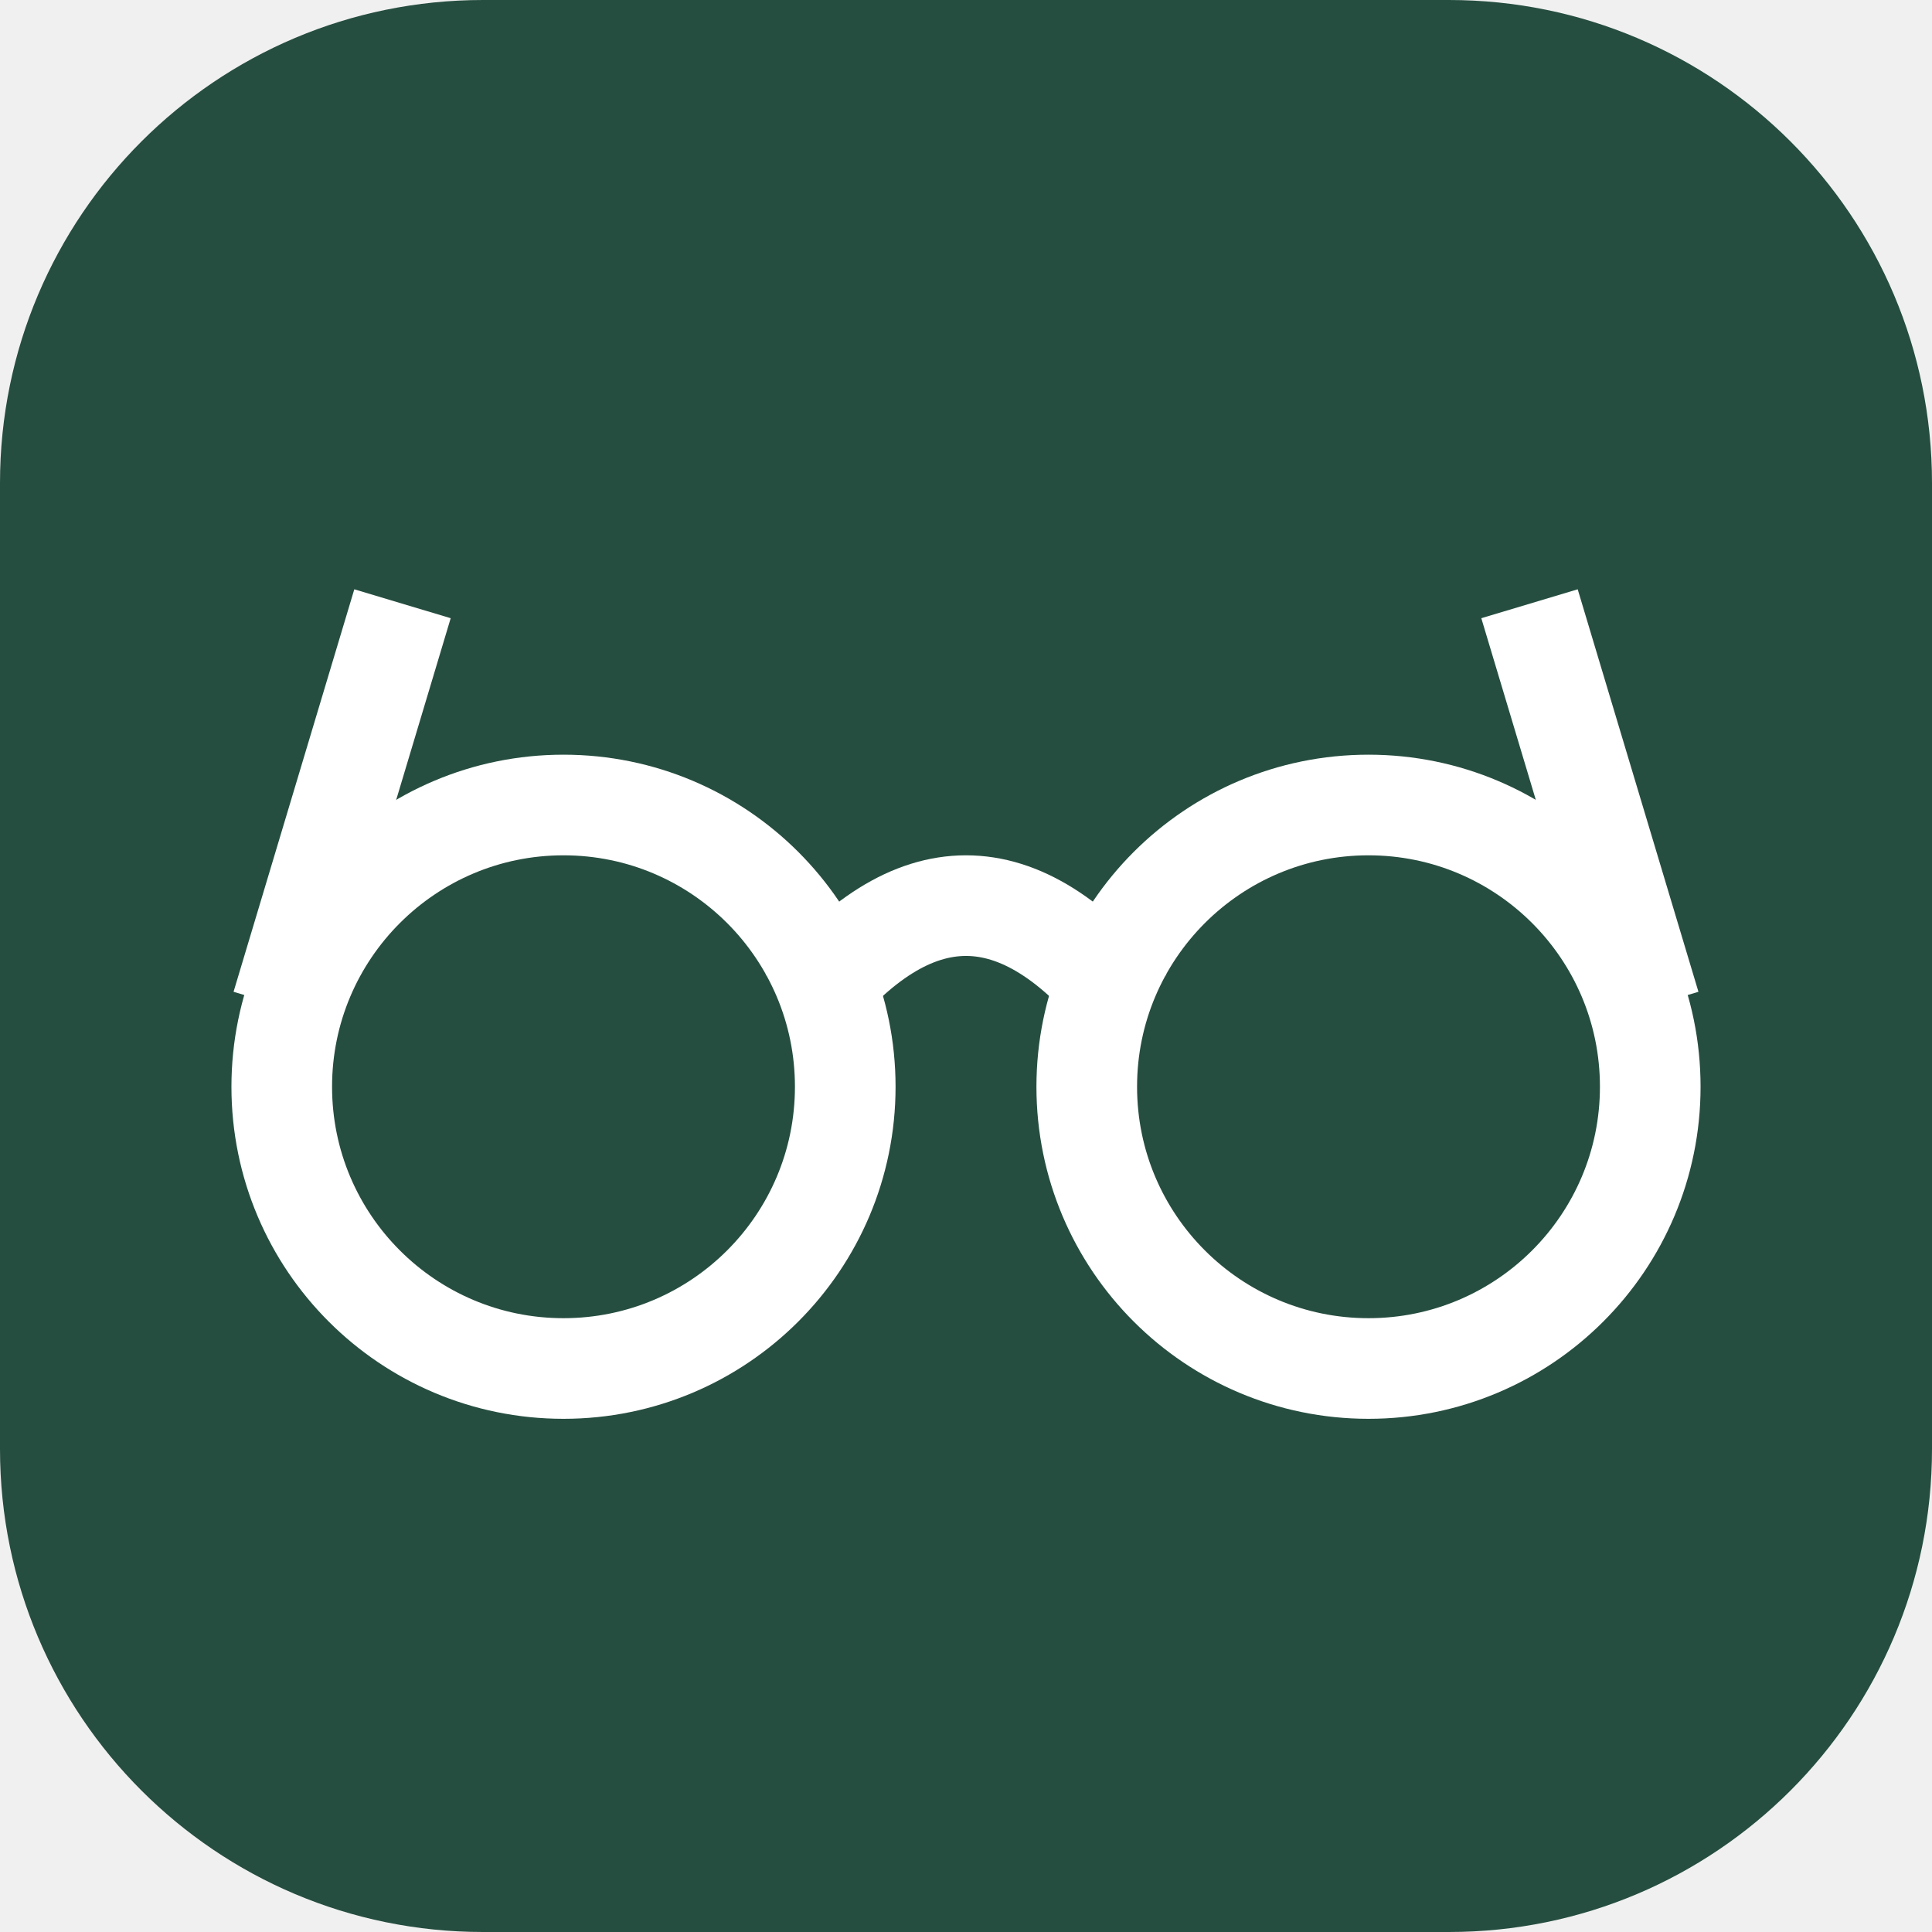
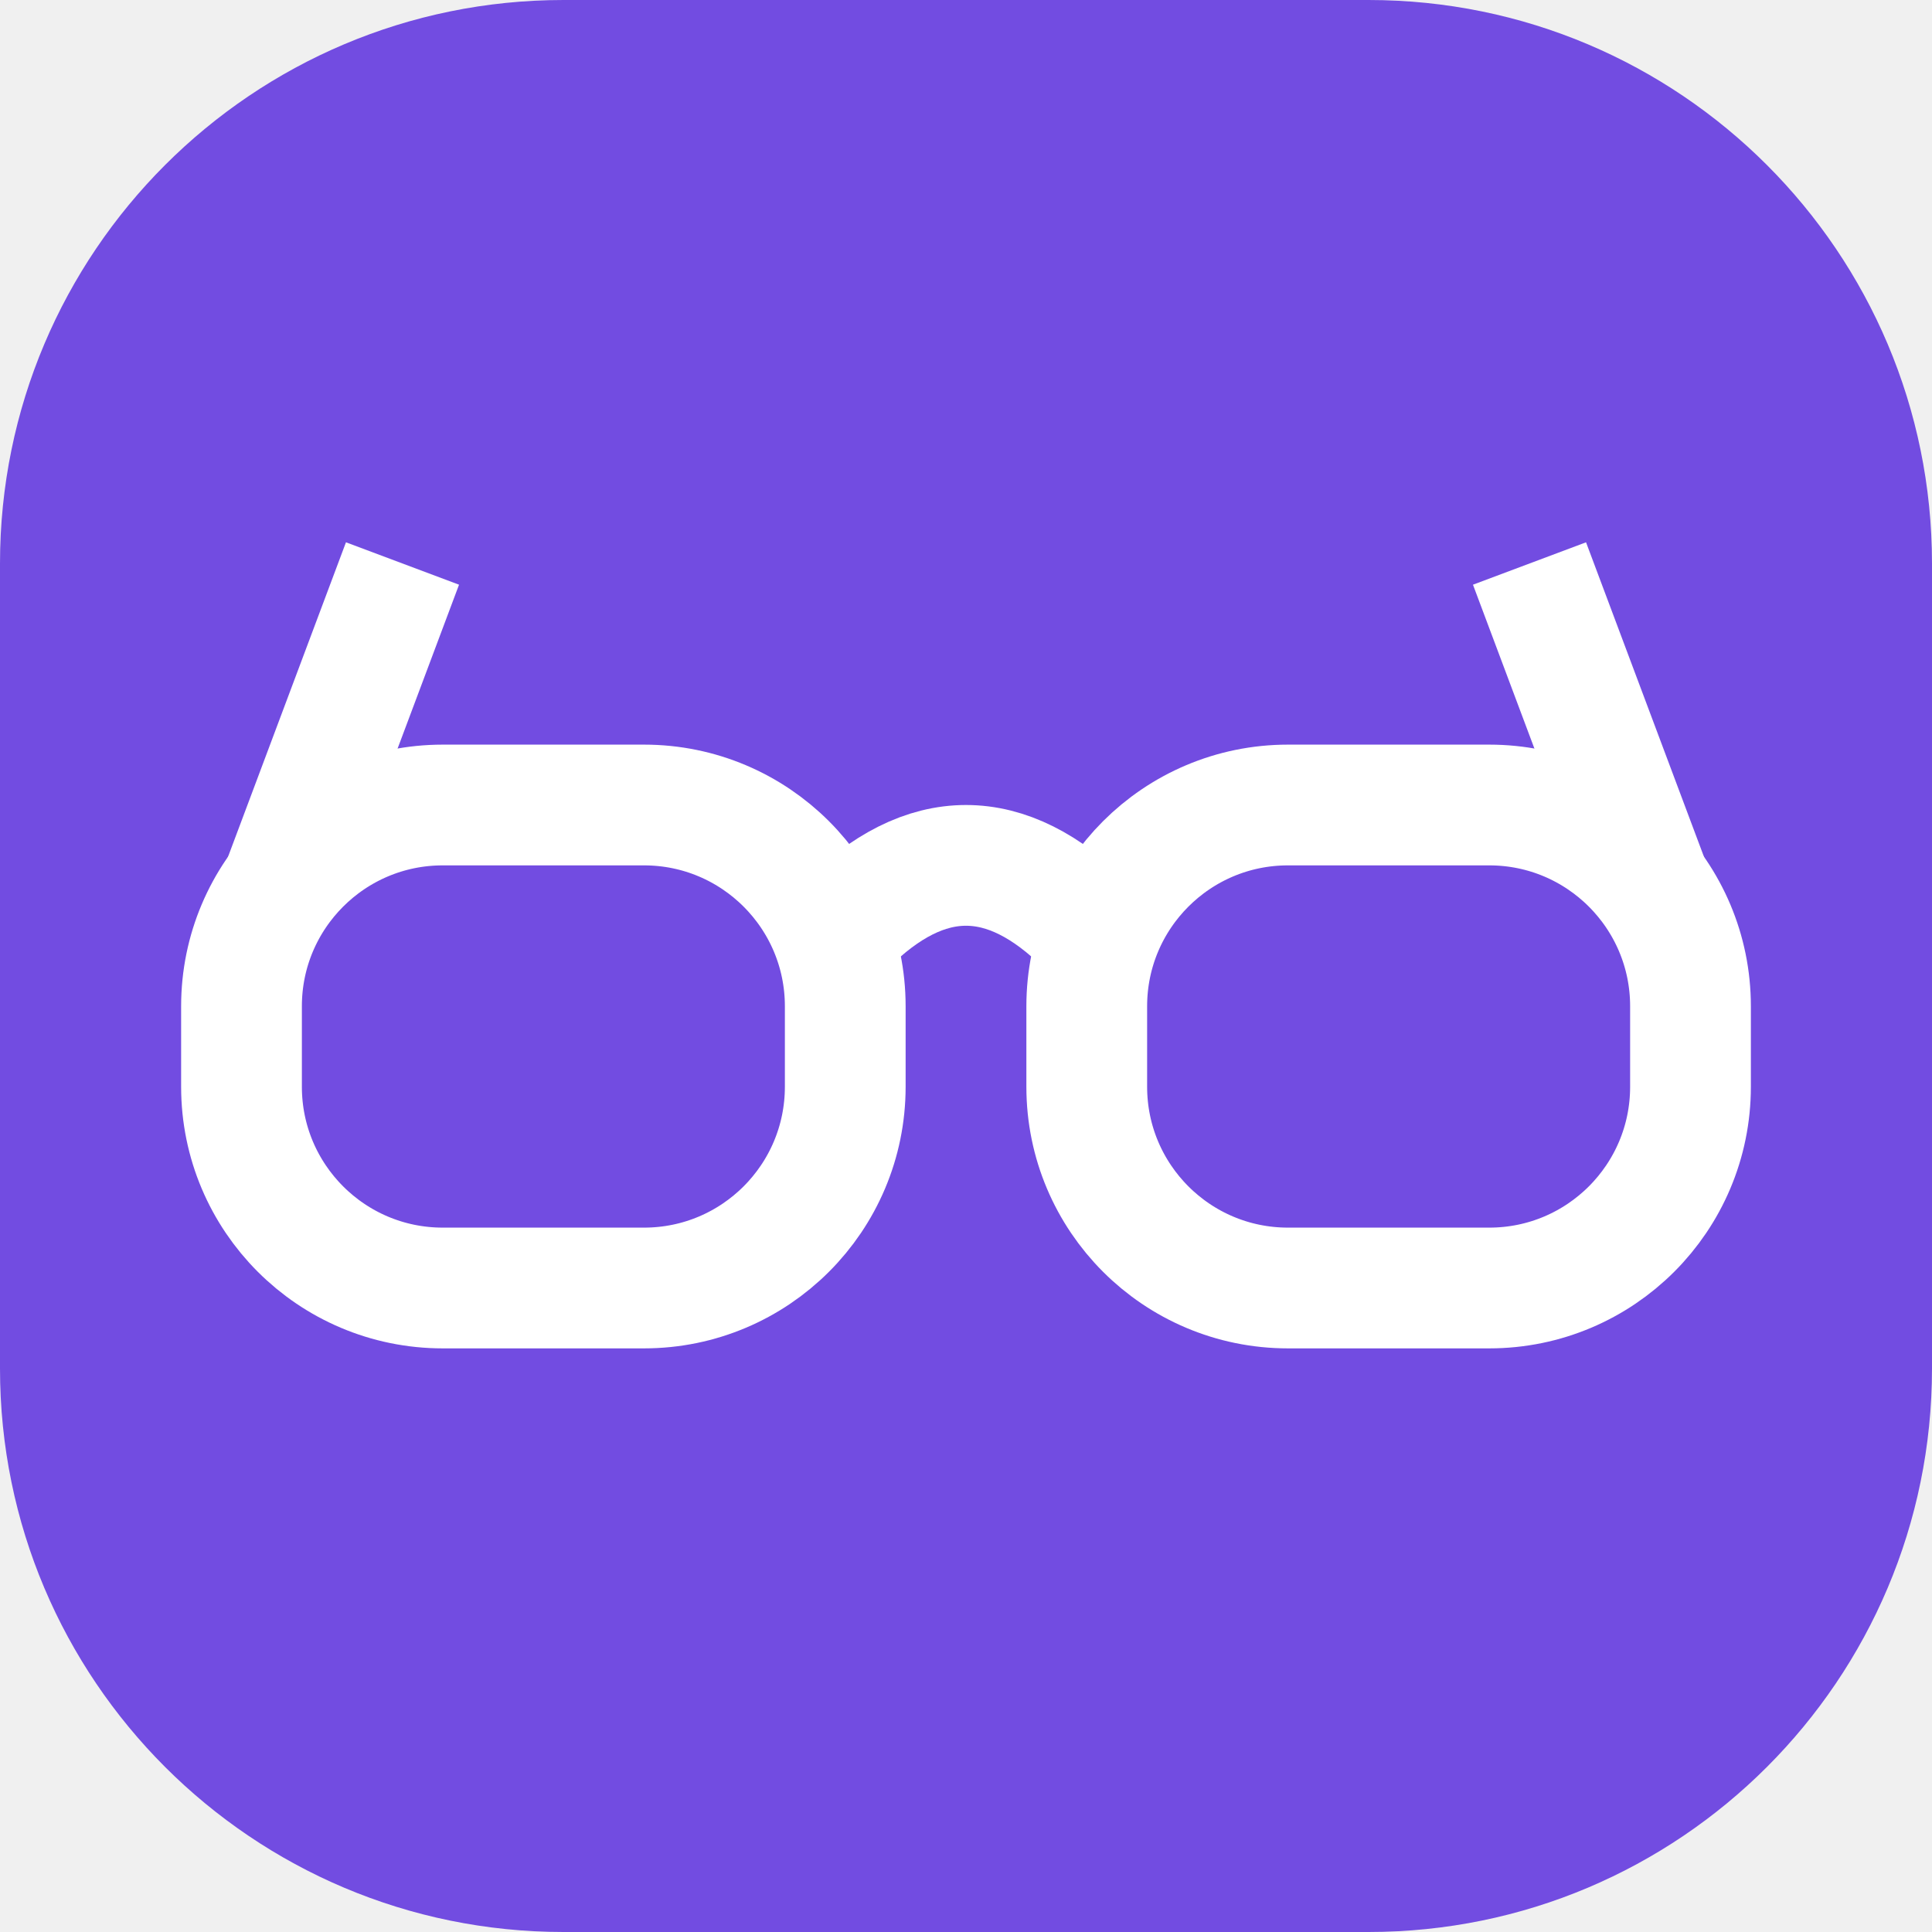
<svg xmlns="http://www.w3.org/2000/svg" viewBox="0 0 48 48">
-   <rect width="48" height="48" rx="12" fill="#264e40" />
-   <g fill="none" stroke="#fff" stroke-width="2.5">
-     <circle cx="14" cy="27" r="7" />
-     <circle cx="34" cy="27" r="7" />
-     <path d="M20 25q4-5 8 0M7 25l3-10m31 10-3-10" />
+   <rect width="48" height="48" rx="14" fill="#724ce1" />
+   <g fill="none" stroke="#fff" stroke-width="3">
+     <rect x="6" y="20" width="15" height="12" rx="5" />
+     <rect x="27" y="20" width="15" height="12" rx="5" />
+     <path d="M21 23q3-3 6 0M7 22l3-8m31 8-3-8" />
  </g>
</svg>
